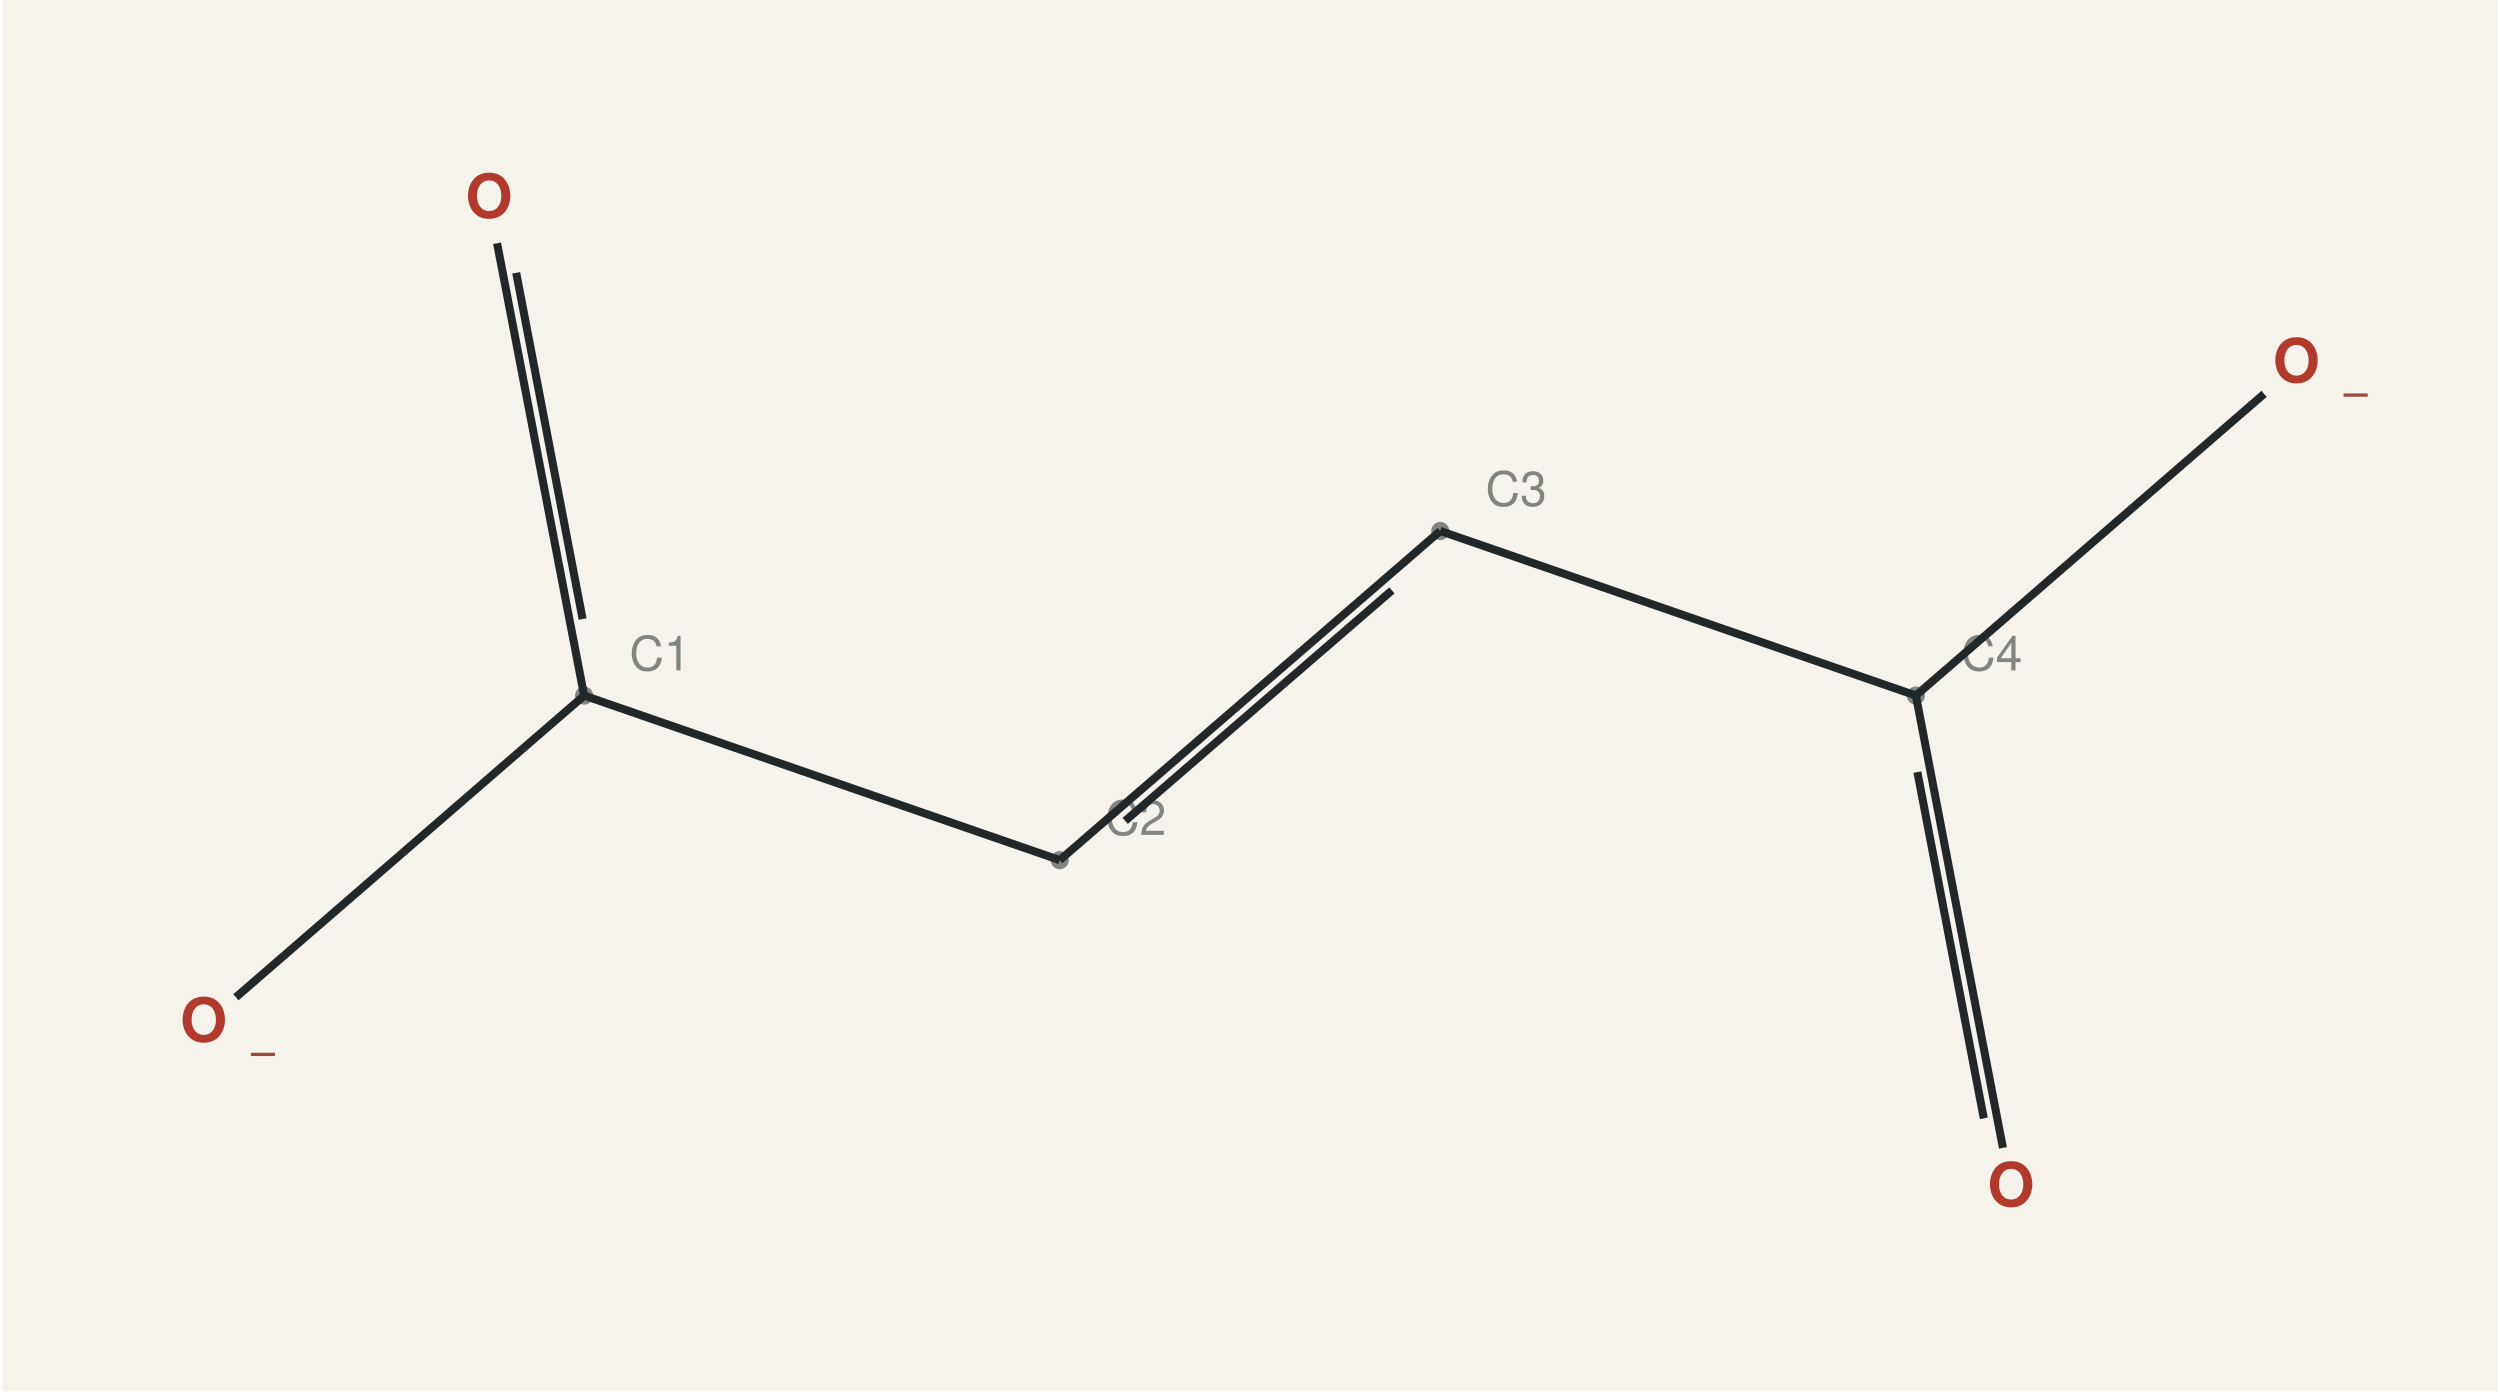
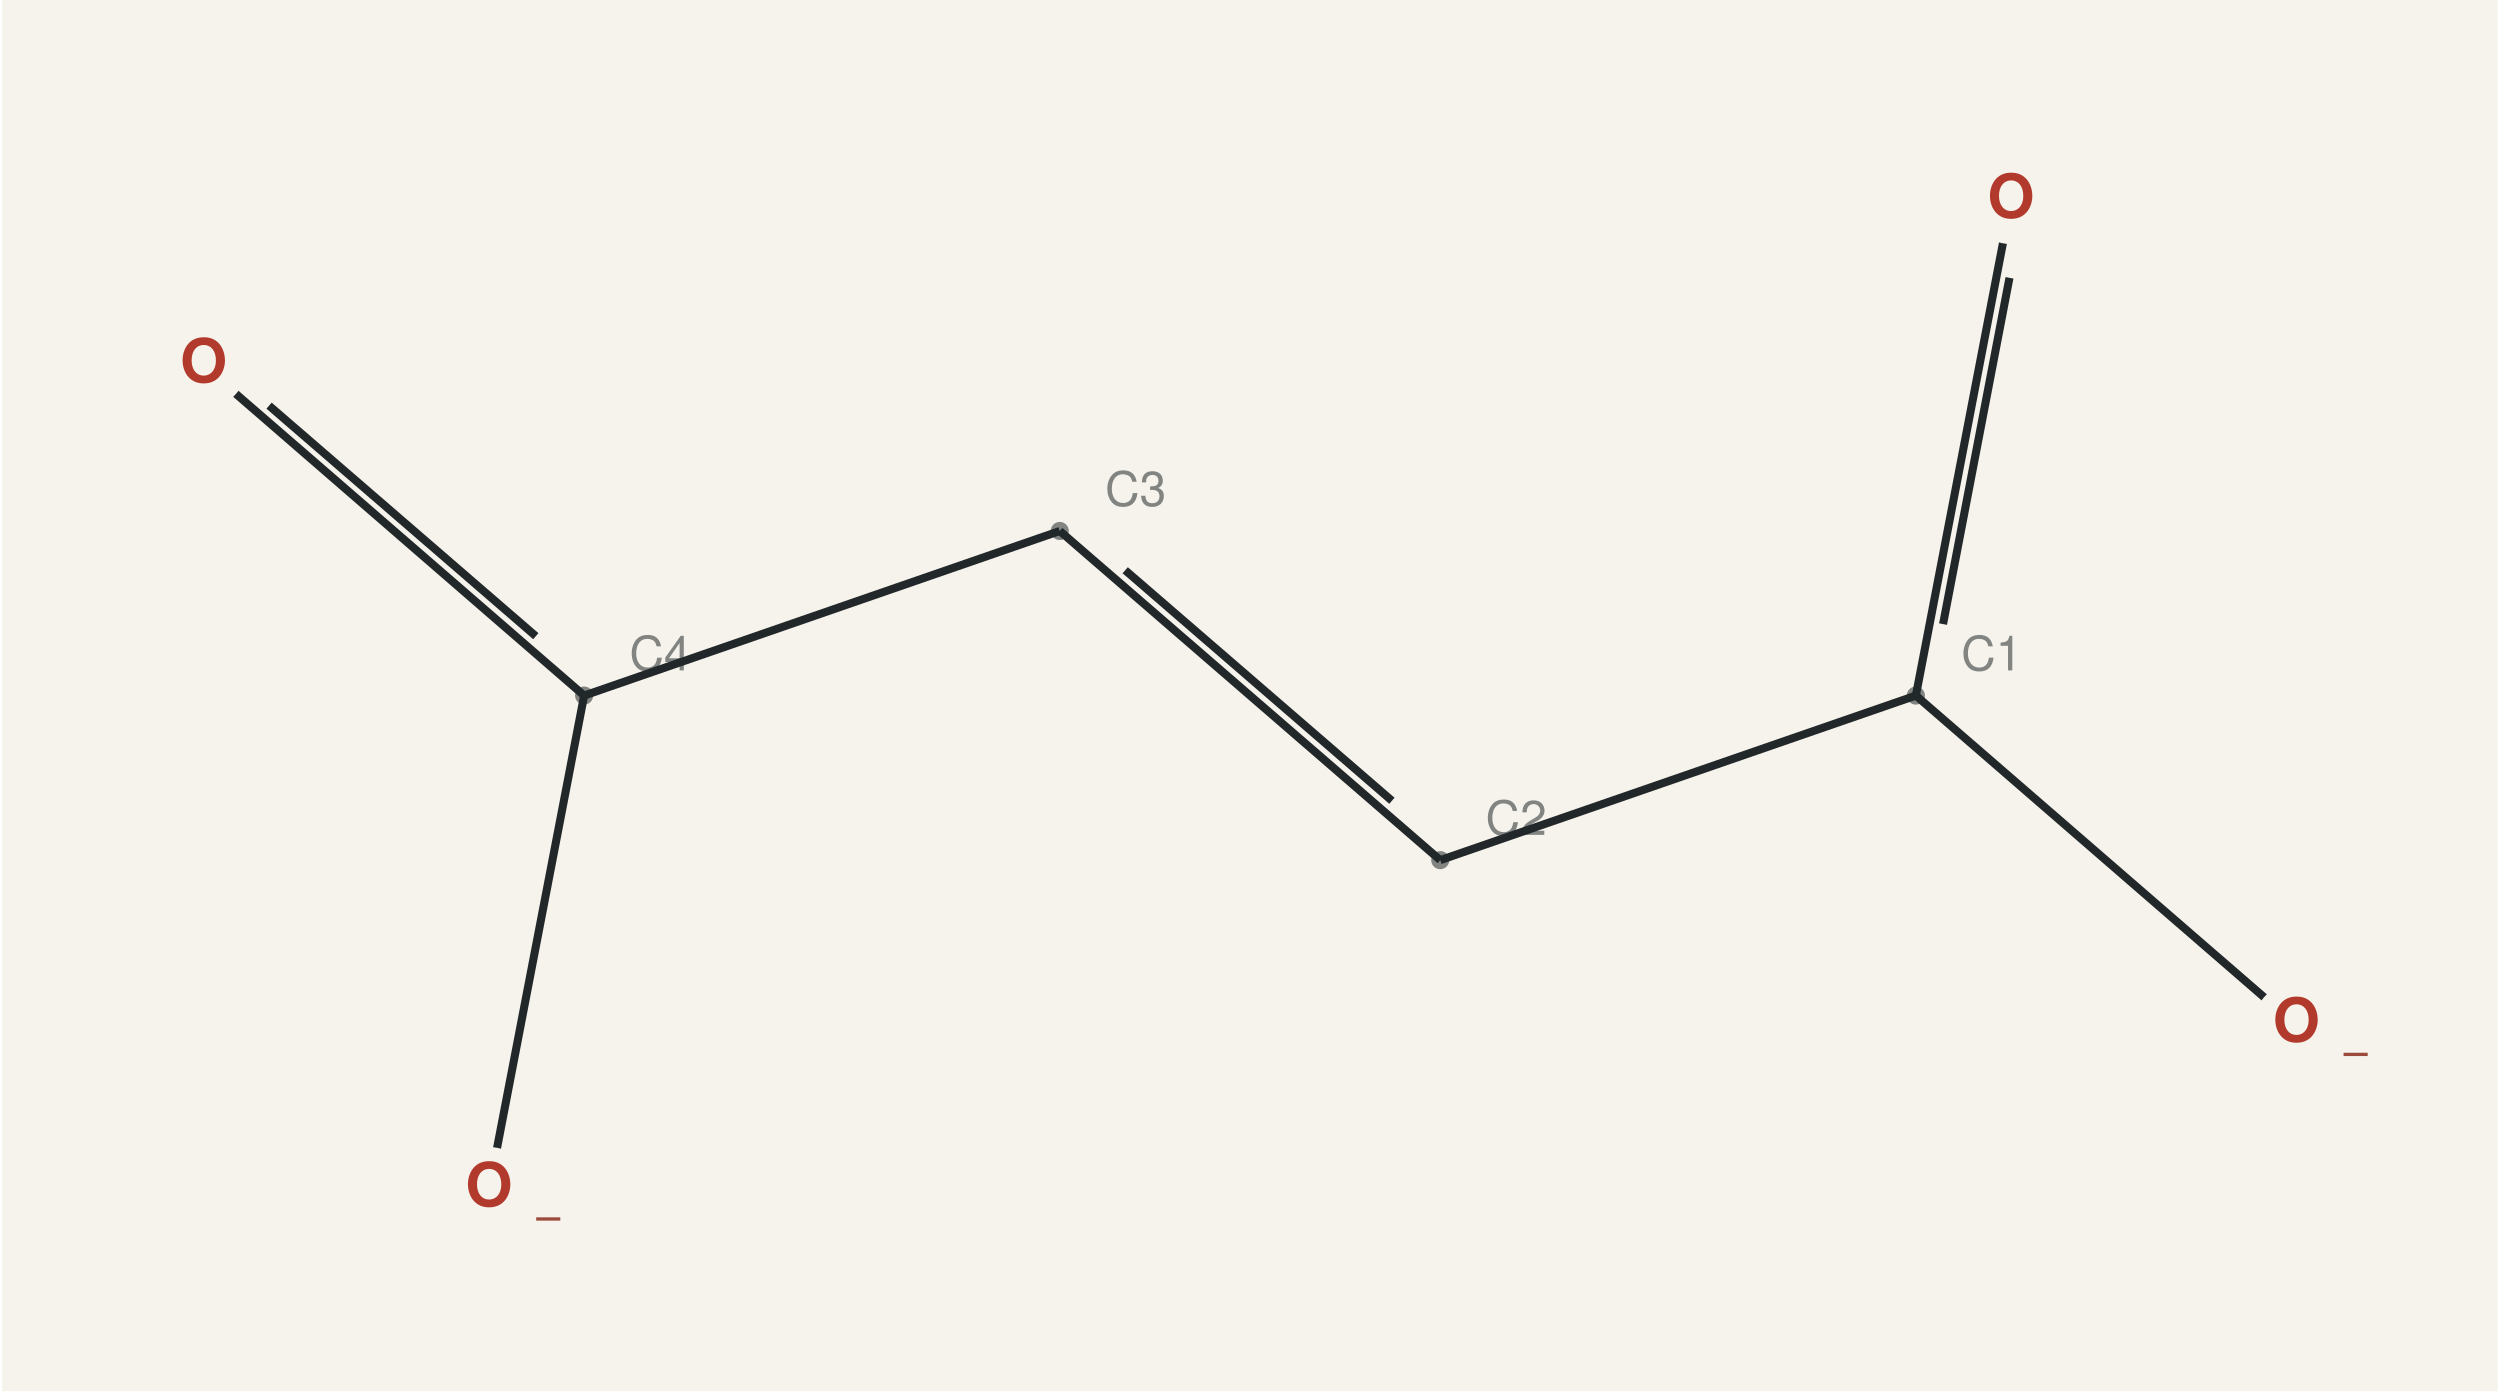
<svg xmlns="http://www.w3.org/2000/svg" viewBox="20.0 20.0 495.8 276.4" width="496" height="276" role="img" aria-label="fum-2d">
  <rect x="20.0" y="20.0" width="495.8" height="276.4" fill="#f6f3ec" />
-   <line x1="60.0" y1="223.7" x2="135.6" y2="158.2" stroke="#22282a" stroke-width="1.6" />
-   <line x1="135.6" y1="158.2" x2="116.7" y2="60.0" stroke="#22282a" stroke-width="1.6" />
-   <line x1="135.3" y1="143.0" x2="122.1" y2="74.2" stroke="#22282a" stroke-width="1.6" />
-   <line x1="135.6" y1="158.2" x2="230.1" y2="190.9" stroke="#22282a" stroke-width="1.6" />
-   <line x1="230.1" y1="190.9" x2="305.7" y2="125.5" stroke="#22282a" stroke-width="1.6" />
-   <line x1="243.1" y1="183.1" x2="296.1" y2="137.3" stroke="#22282a" stroke-width="1.6" />
-   <line x1="305.7" y1="125.5" x2="400.2" y2="158.2" stroke="#22282a" stroke-width="1.6" />
-   <line x1="400.2" y1="158.2" x2="419.1" y2="256.4" stroke="#22282a" stroke-width="1.6" />
-   <line x1="400.5" y1="173.4" x2="413.7" y2="242.2" stroke="#22282a" stroke-width="1.6" />
-   <line x1="400.2" y1="158.2" x2="475.8" y2="92.7" stroke="#22282a" stroke-width="1.6" />
-   <circle cx="60.0" cy="223.7" r="8.5" fill="#f6f3ec" />
-   <text x="60.0" y="226.9" text-anchor="middle" data-element="O" data-element-color="#b23a2c" style="fill:#b23a2c" font-family="Helvetica, Arial, sans-serif" font-size="12" font-weight="700" fill="#b23a2c">O</text>
-   <text x="69.0" y="231.7" font-family="Helvetica, Arial, sans-serif" font-size="9.5" fill="#9c4a3c">−</text>
+   <line x1="475.8" y1="223.7" x2="400.2" y2="158.2" stroke="#22282a" stroke-width="1.6" />
+   <line x1="400.2" y1="158.2" x2="419.1" y2="60.0" stroke="#22282a" stroke-width="1.6" />
+   <line x1="405.6" y1="144.0" x2="418.8" y2="75.2" stroke="#22282a" stroke-width="1.6" />
+   <line x1="400.2" y1="158.2" x2="305.7" y2="190.9" stroke="#22282a" stroke-width="1.6" />
+   <line x1="305.7" y1="190.9" x2="230.1" y2="125.5" stroke="#22282a" stroke-width="1.6" />
+   <line x1="296.1" y1="179.1" x2="243.1" y2="133.3" stroke="#22282a" stroke-width="1.6" />
+   <line x1="230.1" y1="125.5" x2="135.6" y2="158.2" stroke="#22282a" stroke-width="1.6" />
+   <line x1="135.6" y1="158.2" x2="60.0" y2="92.7" stroke="#22282a" stroke-width="1.6" />
+   <line x1="126.0" y1="146.4" x2="73.0" y2="100.6" stroke="#22282a" stroke-width="1.6" />
+   <line x1="135.6" y1="158.2" x2="116.7" y2="256.4" stroke="#22282a" stroke-width="1.6" />
+   <circle cx="475.8" cy="223.7" r="8.5" fill="#f6f3ec" />
+   <text x="475.8" y="226.9" text-anchor="middle" data-element="O" data-element-color="#b23a2c" style="fill:#b23a2c" font-family="Helvetica, Arial, sans-serif" font-size="12" font-weight="700" fill="#b23a2c">O</text>
+   <text x="484.8" y="231.7" font-family="Helvetica, Arial, sans-serif" font-size="9.5" fill="#9c4a3c">−</text>
+   <circle cx="400.2" cy="158.2" r="1.8" fill="rgba(34,40,42,0.55)" />
+   <text x="409.2" y="153.2" font-family="Helvetica, Arial, sans-serif" font-size="9.5" fill="rgba(34,40,42,0.55)">C1</text>
+   <circle cx="419.1" cy="60.0" r="8.5" fill="#f6f3ec" />
+   <text x="419.1" y="63.2" text-anchor="middle" data-element="O" data-element-color="#b23a2c" style="fill:#b23a2c" font-family="Helvetica, Arial, sans-serif" font-size="12" font-weight="700" fill="#b23a2c">O</text>
+   <circle cx="305.7" cy="190.9" r="1.8" fill="rgba(34,40,42,0.55)" />
+   <text x="314.7" y="185.9" font-family="Helvetica, Arial, sans-serif" font-size="9.5" fill="rgba(34,40,42,0.55)">C2</text>
+   <circle cx="230.1" cy="125.5" r="1.8" fill="rgba(34,40,42,0.55)" />
+   <text x="239.1" y="120.5" font-family="Helvetica, Arial, sans-serif" font-size="9.5" fill="rgba(34,40,42,0.55)">C3</text>
  <circle cx="135.6" cy="158.2" r="1.8" fill="rgba(34,40,42,0.55)" />
-   <text x="144.6" y="153.2" font-family="Helvetica, Arial, sans-serif" font-size="9.5" fill="rgba(34,40,42,0.55)">C1</text>
-   <circle cx="116.7" cy="60.0" r="8.5" fill="#f6f3ec" />
-   <text x="116.7" y="63.2" text-anchor="middle" data-element="O" data-element-color="#b23a2c" style="fill:#b23a2c" font-family="Helvetica, Arial, sans-serif" font-size="12" font-weight="700" fill="#b23a2c">O</text>
-   <circle cx="230.1" cy="190.9" r="1.8" fill="rgba(34,40,42,0.55)" />
-   <text x="239.1" y="185.9" font-family="Helvetica, Arial, sans-serif" font-size="9.5" fill="rgba(34,40,42,0.55)">C2</text>
-   <circle cx="305.7" cy="125.5" r="1.8" fill="rgba(34,40,42,0.55)" />
-   <text x="314.7" y="120.5" font-family="Helvetica, Arial, sans-serif" font-size="9.5" fill="rgba(34,40,42,0.55)">C3</text>
-   <circle cx="400.2" cy="158.2" r="1.8" fill="rgba(34,40,42,0.55)" />
-   <text x="409.2" y="153.2" font-family="Helvetica, Arial, sans-serif" font-size="9.5" fill="rgba(34,40,42,0.55)">C4</text>
-   <circle cx="419.1" cy="256.4" r="8.5" fill="#f6f3ec" />
-   <text x="419.1" y="259.6" text-anchor="middle" data-element="O" data-element-color="#b23a2c" style="fill:#b23a2c" font-family="Helvetica, Arial, sans-serif" font-size="12" font-weight="700" fill="#b23a2c">O</text>
-   <circle cx="475.8" cy="92.7" r="8.5" fill="#f6f3ec" />
-   <text x="475.8" y="95.9" text-anchor="middle" data-element="O" data-element-color="#b23a2c" style="fill:#b23a2c" font-family="Helvetica, Arial, sans-serif" font-size="12" font-weight="700" fill="#b23a2c">O</text>
-   <text x="484.8" y="100.7" font-family="Helvetica, Arial, sans-serif" font-size="9.5" fill="#9c4a3c">−</text>
+   <text x="144.6" y="153.2" font-family="Helvetica, Arial, sans-serif" font-size="9.5" fill="rgba(34,40,42,0.55)">C4</text>
+   <circle cx="60.0" cy="92.7" r="8.5" fill="#f6f3ec" />
+   <text x="60.0" y="95.9" text-anchor="middle" data-element="O" data-element-color="#b23a2c" style="fill:#b23a2c" font-family="Helvetica, Arial, sans-serif" font-size="12" font-weight="700" fill="#b23a2c">O</text>
+   <circle cx="116.7" cy="256.4" r="8.5" fill="#f6f3ec" />
+   <text x="116.7" y="259.6" text-anchor="middle" data-element="O" data-element-color="#b23a2c" style="fill:#b23a2c" font-family="Helvetica, Arial, sans-serif" font-size="12" font-weight="700" fill="#b23a2c">O</text>
+   <text x="125.7" y="264.4" font-family="Helvetica, Arial, sans-serif" font-size="9.5" fill="#9c4a3c">−</text>
</svg>
